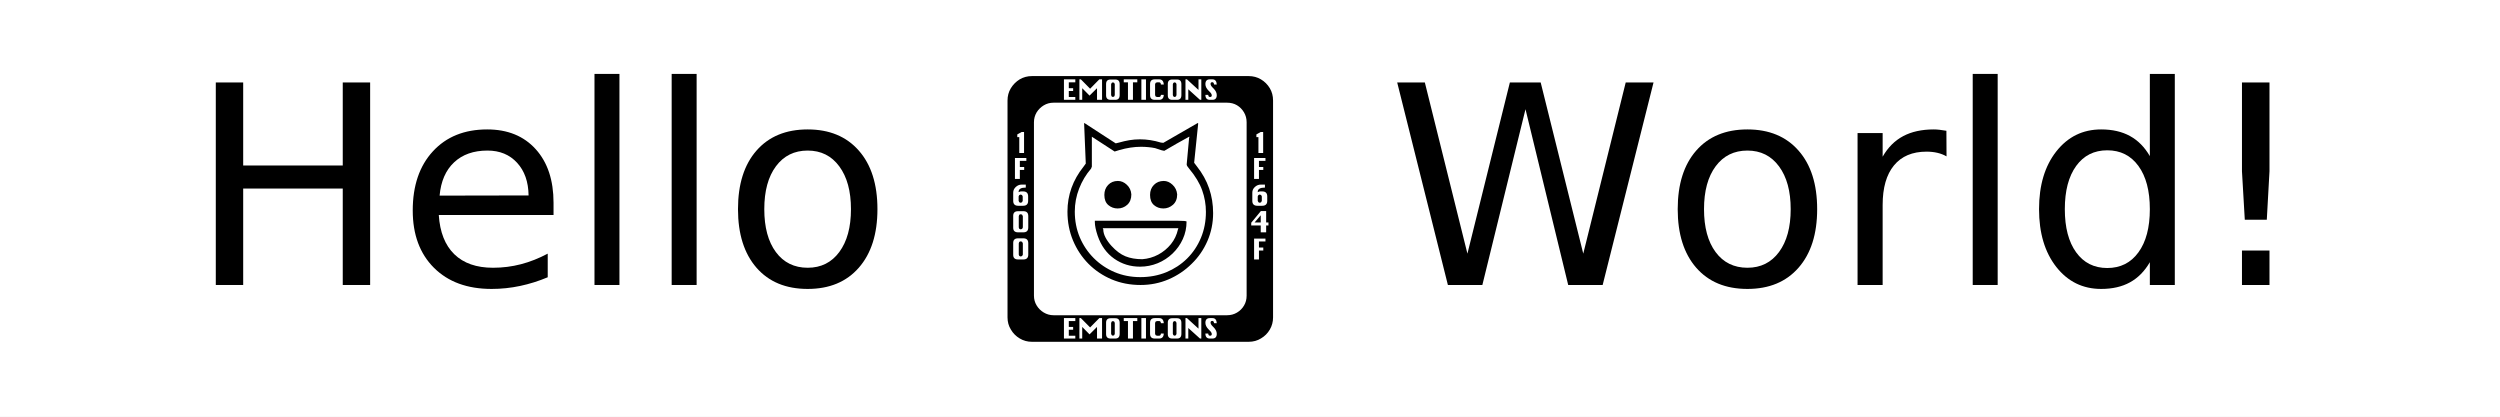
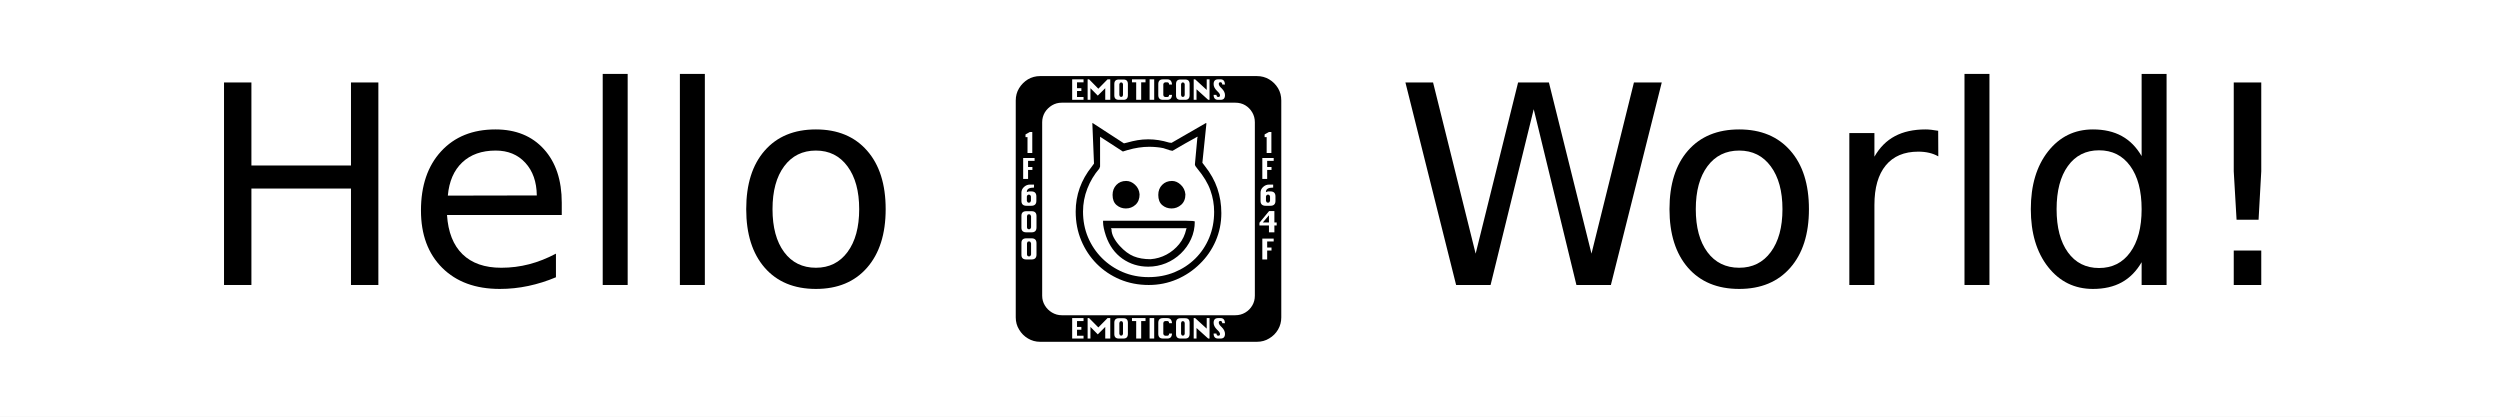
<svg xmlns="http://www.w3.org/2000/svg" xmlns:xlink="http://www.w3.org/1999/xlink" width="216pt" height="36pt" viewBox="0 0 216 36" version="1.1">
  <defs>
    <style type="text/css">*{stroke-linejoin: round; stroke-linecap: butt}</style>
  </defs>
  <g id="figure_1">
    <g id="patch_1">
      <path d="M 0 36  L 216 36  L 216 0  L 0 0  z " style="fill: #ffffff" />
    </g>
    <g id="text_1">
-       <g transform="translate(16.29 24.6225) scale(0.24 -0.24)">
+       <g transform="translate(17.00062 24.6225) scale(0.24 -0.24)">
        <defs>
          <path id="DejaVuSans-48" d="M 628 4666  L 1259 4666  L 1259 2753  L 3553 2753  L 3553 4666  L 4184 4666  L 4184 0  L 3553 0  L 3553 2222  L 1259 2222  L 1259 0  L 628 0  L 628 4666  z " transform="scale(0.015625)" />
          <path id="DejaVuSans-65" d="M 3597 1894  L 3597 1613  L 953 1613  Q 991 1019 1311 708  Q 1631 397 2203 397  Q 2534 397 2845 478  Q 3156 559 3463 722  L 3463 178  Q 3153 47 2828 -22  Q 2503 -91 2169 -91  Q 1331 -91 842 396  Q 353 884 353 1716  Q 353 2575 817 3079  Q 1281 3584 2069 3584  Q 2775 3584 3186 3129  Q 3597 2675 3597 1894  z M 3022 2063  Q 3016 2534 2758 2815  Q 2500 3097 2075 3097  Q 1594 3097 1305 2825  Q 1016 2553 972 2059  L 3022 2063  z " transform="scale(0.015625)" />
          <path id="DejaVuSans-6c" d="M 603 4863  L 1178 4863  L 1178 0  L 603 0  L 603 4863  z " transform="scale(0.015625)" />
          <path id="DejaVuSans-6f" d="M 1959 3097  Q 1497 3097 1228 2736  Q 959 2375 959 1747  Q 959 1119 1226 758  Q 1494 397 1959 397  Q 2419 397 2687 759  Q 2956 1122 2956 1747  Q 2956 2369 2687 2733  Q 2419 3097 1959 3097  z M 1959 3584  Q 2709 3584 3137 3096  Q 3566 2609 3566 1747  Q 3566 888 3137 398  Q 2709 -91 1959 -91  Q 1206 -91 779 398  Q 353 888 353 1747  Q 353 2609 779 3096  Q 1206 3584 1959 3584  z " transform="scale(0.015625)" />
          <path id="DejaVuSans-20" transform="scale(0.015625)" />
          <path id="LastResortHE-Regular-1f643" d="M 6731 -747  L 6731 4250  Q 6731 4409 6656 4534  Q 6578 4663 6451 4738  Q 6325 4813 6169 4813  L 1175 4813  Q 1022 4813 894 4738  Q 766 4659 689 4532  Q 613 4406 613 4250  L 613 -747  Q 613 -903 691 -1028  Q 766 -1156 894 -1232  Q 1022 -1309 1175 -1309  L 6169 -1309  Q 6328 -1309 6453 -1231  Q 6581 -1156 6656 -1028  Q 6731 -900 6731 -747  z M 3503 4669  L 3503 4266  L 3388 4266  L 3388 4669  L 3291 4669  L 3291 4738  L 3603 4738  L 3603 4669  L 3503 4669  z M 3697 4266  L 3697 4738  L 3803 4738  L 3803 4266  L 3697 4266  z M 4147 4381  L 4213 4381  Q 4209 4266 4106 4266  L 4006 4266  Q 3897 4266 3897 4375  L 3897 4628  Q 3897 4738 4006 4738  L 4106 4738  Q 4206 4738 4213 4619  L 4147 4619  Q 4144 4669 4106 4669  L 4056 4669  L 4025 4656  L 4013 4625  L 4013 4375  L 4025 4344  L 4056 4331  L 4106 4331  Q 4144 4331 4147 4381  z M 5047 4266  L 4778 4509  L 4778 4266  L 4713 4266  L 4713 4738  L 4747 4738  L 5013 4494  L 5013 4738  L 5078 4738  L 5078 4266  L 5047 4266  z M 2675 4266  L 2675 4534  L 2503 4363  L 2334 4534  L 2334 4266  L 2269 4266  L 2269 4738  L 2303 4738  L 2516 4522  L 2728 4738  L 2791 4738  L 2791 4266  L 2675 4266  z M 1913 4266  L 1913 4738  L 2175 4738  L 2175 4669  L 2025 4669  L 2025 4534  L 2125 4534  L 2125 4469  L 2025 4469  L 2025 4331  L 2175 4331  L 2175 4266  L 1913 4266  z M 5434 4375  Q 5434 4266 5334 4266  L 5275 4266  Q 5172 4266 5172 4381  L 5238 4381  L 5238 4369  L 5250 4341  L 5266 4334  Q 5269 4331 5278 4331  Q 5300 4331 5313 4344  Q 5316 4350 5317 4356  Q 5319 4363 5319 4369  Q 5319 4403 5275 4447  L 5247 4475  Q 5172 4550 5172 4628  Q 5172 4738 5275 4738  L 5334 4738  Q 5428 4738 5434 4619  L 5372 4619  Q 5366 4672 5331 4672  Q 5291 4672 5291 4634  Q 5291 4597 5334 4553  L 5359 4528  Q 5434 4453 5434 4375  z M 3197 4628  L 3197 4375  Q 3197 4266 3097 4266  L 2988 4266  Q 2884 4266 2884 4369  L 2884 4631  Q 2884 4734 2988 4734  L 3097 4734  Q 3197 4734 3197 4628  z M 4619 4628  L 4619 4375  Q 4619 4266 4519 4266  L 4409 4266  Q 4306 4266 4306 4369  L 4306 4631  Q 4306 4734 4409 4734  L 4519 4734  Q 4619 4734 4619 4628  z M 3084 4625  L 3072 4656  L 3041 4669  L 3013 4656  L 3000 4625  L 3000 4375  L 3013 4344  L 3041 4331  L 3072 4344  L 3084 4375  L 3084 4625  z M 4506 4625  L 4494 4656  L 4463 4669  L 4434 4656  L 4422 4625  L 4422 4375  L 4434 4344  L 4463 4331  L 4494 4344  L 4506 4375  L 4506 4625  z M 6122 3750  L 6122 -247  Q 6122 -372 6063 -472  Q 6003 -575 5900 -636  Q 5797 -697 5672 -697  L 1672 -697  Q 1553 -697 1447 -634  Q 1344 -572 1283 -470  Q 1222 -369 1222 -247  L 1222 3750  Q 1222 3872 1284 3978  Q 1347 4078 1448 4139  Q 1550 4200 1672 4200  L 5672 4200  Q 5800 4200 5900 4141  Q 6000 4081 6061 3978  Q 6122 3875 6122 3750  z M 2750 3494  L 2381 3734  Q 2378 3734 2378 3719  L 2416 2797  L 2366 2728  Q 1994 2263 1994 1691  Q 1994 1331 2122 1025  Q 2250 719 2478 488  Q 2706 259 3012 129  Q 3319 0 3678 0  Q 4019 0 4322 129  Q 4625 259 4856 488  Q 5088 713 5219 1014  Q 5350 1316 5350 1656  Q 5350 1956 5258 2225  Q 5166 2494 4972 2738  L 4913 2816  L 5006 3719  Q 5006 3731 4994 3731  L 4203 3275  L 4147 3281  Q 3903 3356 3666 3356  Q 3538 3356 3420 3336  Q 3303 3316 3181 3281  L 3106 3263  L 2750 3494  z M 6394 3041  L 6394 3406  L 6347 3406  L 6347 3469  L 6447 3525  L 6503 3525  L 6503 3041  L 6394 3041  z M 884 3041  L 884 3406  L 838 3406  L 838 3469  L 938 3525  L 994 3525  L 994 3041  L 884 3041  z M 3191 3109  Q 3450 3184 3688 3184  Q 3775 3184 3856 3176  Q 3938 3169 4013 3153  L 4166 3103  L 4225 3091  L 4509 3256  L 4797 3416  Q 4797 3416 4797 3416  Q 4797 3416 4800 3416  Q 4809 3409 4803 3403  Q 4797 3397 4797 3391  L 4741 2778  Q 4741 2744 4797 2681  Q 5013 2422 5098 2181  Q 5184 1941 5184 1684  Q 5184 1363 5070 1088  Q 4956 813 4750 609  Q 4544 406 4269 293  Q 3994 181 3672 181  Q 3353 181 3079 297  Q 2806 413 2600 619  Q 2394 825 2278 1098  Q 2163 1372 2163 1691  Q 2163 1966 2263 2222  Q 2363 2478 2538 2681  L 2556 2728  L 2556 3416  L 3081 3075  L 3191 3109  z M 897 2859  L 897 2719  L 997 2719  L 997 2650  L 897 2650  L 897 2444  L 784 2444  L 784 2925  L 1047 2925  L 1047 2859  L 897 2859  z M 6406 2859  L 6406 2719  L 6506 2719  L 6506 2650  L 6406 2650  L 6406 2444  L 6294 2444  L 6294 2925  L 6556 2925  L 6556 2859  L 6406 2859  z M 2844 2075  Q 2844 1919 2936 1841  Q 3028 1763 3150 1763  Q 3278 1763 3372 1848  Q 3466 1934 3466 2088  Q 3456 2222 3362 2309  Q 3269 2397 3156 2397  Q 3019 2397 2931 2305  Q 2844 2213 2844 2075  z M 3897 2075  Q 3897 1919 3987 1841  Q 4078 1763 4203 1763  Q 4328 1763 4425 1848  Q 4522 1934 4522 2088  Q 4509 2222 4415 2309  Q 4322 2397 4213 2397  Q 4075 2397 3986 2306  Q 3897 2216 3897 2075  z M 1088 2041  L 1088 1938  Q 1088 1825 972 1825  L 859 1825  Q 744 1825 744 1938  L 744 2128  Q 744 2203 803 2258  Q 863 2313 938 2313  L 1034 2313  L 1034 2244  Q 869 2244 869 2147  L 869 2134  L 872 2141  Q 878 2144 884 2145  Q 891 2147 897 2150  Q 903 2153 908 2153  Q 913 2153 916 2156  L 972 2156  Q 1088 2156 1088 2041  z M 6597 2041  L 6597 1938  Q 6597 1825 6481 1825  L 6369 1825  Q 6253 1825 6253 1938  L 6253 2128  Q 6253 2203 6312 2258  Q 6372 2313 6447 2313  L 6544 2313  L 6544 2244  Q 6378 2244 6378 2147  L 6378 2134  L 6381 2141  Q 6388 2144 6394 2145  Q 6400 2147 6406 2150  Q 6413 2153 6417 2153  Q 6422 2153 6425 2156  L 6481 2156  Q 6597 2156 6597 2041  z M 963 2041  L 947 2072  L 916 2084  L 884 2072  L 869 2041  L 869 1938  L 884 1906  L 916 1894  L 947 1906  L 963 1938  L 963 2041  z M 6472 2041  L 6456 2072  L 6425 2084  L 6394 2072  L 6378 2041  L 6378 1938  L 6394 1906  L 6425 1894  L 6456 1906  L 6472 1938  L 6472 2041  z M 6572 1372  L 6572 1213  L 6447 1213  L 6447 1372  L 6228 1372  L 6228 1434  L 6450 1703  L 6572 1703  L 6572 1441  L 6625 1441  L 6625 1372  L 6572 1372  z M 1091 1588  L 1091 1325  Q 1091 1213 978 1213  L 856 1213  Q 744 1213 744 1319  L 744 1594  Q 744 1700 856 1700  L 978 1700  Q 1091 1700 1091 1588  z M 966 1584  L 950 1619  L 919 1631  L 884 1619  L 872 1584  L 872 1325  L 884 1294  L 919 1281  L 950 1294  L 966 1325  L 966 1584  z M 6447 1606  L 6306 1441  L 6447 1441  L 6447 1606  z M 2625 1447  Q 2625 1328 2691 1131  Q 2809 791 3071 606  Q 3334 422 3666 422  Q 3878 422 4072 501  Q 4266 581 4416 725  Q 4566 869 4652 1058  Q 4738 1247 4738 1463  Q 4738 1469 4684 1475  L 4506 1481  L 2625 1481  L 2625 1447  z M 4541 1284  Q 4497 1088 4378 941  Q 4256 791 4086 700  Q 3916 609 3719 594  Q 3494 594 3330 661  Q 3166 728 3009 900  Q 2925 991 2872 1091  Q 2819 1191 2819 1284  L 2806 1309  L 4550 1309  L 4541 1284  z M 1091 963  L 1091 700  Q 1091 588 978 588  L 856 588  Q 744 588 744 694  L 744 969  Q 744 1075 856 1075  L 978 1075  Q 1091 1075 1091 963  z M 6406 1003  L 6406 863  L 6506 863  L 6506 794  L 6406 794  L 6406 588  L 6294 588  L 6294 1069  L 6556 1069  L 6556 1003  L 6406 1003  z M 966 959  L 950 994  L 919 1006  L 884 994  L 872 959  L 872 700  L 884 669  L 919 656  L 950 669  L 966 700  L 966 959  z M 3697 -1234  L 3697 -763  L 3803 -763  L 3803 -1234  L 3697 -1234  z M 4147 -1119  L 4213 -1119  Q 4209 -1234 4106 -1234  L 4006 -1234  Q 3897 -1234 3897 -1125  L 3897 -872  Q 3897 -763 4006 -763  L 4106 -763  Q 4206 -763 4213 -881  L 4147 -881  Q 4144 -831 4106 -831  L 4056 -831  L 4025 -844  L 4013 -875  L 4013 -1125  L 4025 -1156  L 4056 -1169  L 4106 -1169  Q 4144 -1169 4147 -1119  z M 2675 -1234  L 2675 -966  L 2503 -1138  L 2334 -966  L 2334 -1234  L 2269 -1234  L 2269 -763  L 2303 -763  L 2516 -978  L 2728 -763  L 2791 -763  L 2791 -1234  L 2675 -1234  z M 3503 -831  L 3503 -1234  L 3388 -1234  L 3388 -831  L 3291 -831  L 3291 -763  L 3603 -763  L 3603 -831  L 3503 -831  z M 1913 -1234  L 1913 -763  L 2175 -763  L 2175 -831  L 2025 -831  L 2025 -966  L 2125 -966  L 2125 -1031  L 2025 -1031  L 2025 -1169  L 2175 -1169  L 2175 -1234  L 1913 -1234  z M 5047 -1234  L 4778 -991  L 4778 -1234  L 4713 -1234  L 4713 -763  L 4747 -763  L 5013 -1006  L 5013 -763  L 5078 -763  L 5078 -1234  L 5047 -1234  z M 5434 -1125  Q 5434 -1234 5334 -1234  L 5275 -1234  Q 5172 -1234 5172 -1119  L 5238 -1119  L 5238 -1131  L 5250 -1159  L 5266 -1166  Q 5269 -1169 5278 -1169  Q 5300 -1169 5313 -1156  Q 5316 -1150 5317 -1144  Q 5319 -1138 5319 -1131  Q 5319 -1097 5275 -1053  L 5247 -1025  Q 5172 -950 5172 -872  Q 5172 -763 5275 -763  L 5334 -763  Q 5428 -763 5434 -881  L 5372 -881  Q 5366 -828 5331 -828  Q 5291 -828 5291 -866  Q 5291 -903 5334 -947  L 5359 -972  Q 5434 -1047 5434 -1125  z M 3197 -872  L 3197 -1125  Q 3197 -1234 3097 -1234  L 2988 -1234  Q 2884 -1234 2884 -1131  L 2884 -869  Q 2884 -766 2988 -766  L 3097 -766  Q 3197 -766 3197 -872  z M 4619 -872  L 4619 -1125  Q 4619 -1234 4519 -1234  L 4409 -1234  Q 4306 -1234 4306 -1131  L 4306 -869  Q 4306 -766 4409 -766  L 4519 -766  Q 4619 -766 4619 -872  z M 3084 -875  L 3072 -844  L 3041 -831  L 3013 -844  L 3000 -875  L 3000 -1125  L 3013 -1156  L 3041 -1169  L 3072 -1156  L 3084 -1125  L 3084 -875  z M 4506 -875  L 4494 -844  L 4463 -831  L 4434 -844  L 4422 -875  L 4422 -1125  L 4434 -1156  L 4463 -1169  L 4494 -1156  L 4506 -1125  L 4506 -875  z " transform="scale(0.015625)" />
          <path id="DejaVuSans-57" d="M 213 4666  L 850 4666  L 1831 722  L 2809 4666  L 3519 4666  L 4500 722  L 5478 4666  L 6119 4666  L 4947 0  L 4153 0  L 3169 4050  L 2175 0  L 1381 0  L 213 4666  z " transform="scale(0.015625)" />
          <path id="DejaVuSans-72" d="M 2631 2963  Q 2534 3019 2420 3045  Q 2306 3072 2169 3072  Q 1681 3072 1420 2755  Q 1159 2438 1159 1844  L 1159 0  L 581 0  L 581 3500  L 1159 3500  L 1159 2956  Q 1341 3275 1631 3429  Q 1922 3584 2338 3584  Q 2397 3584 2469 3576  Q 2541 3569 2628 3553  L 2631 2963  z " transform="scale(0.015625)" />
          <path id="DejaVuSans-64" d="M 2906 2969  L 2906 4863  L 3481 4863  L 3481 0  L 2906 0  L 2906 525  Q 2725 213 2448 61  Q 2172 -91 1784 -91  Q 1150 -91 751 415  Q 353 922 353 1747  Q 353 2572 751 3078  Q 1150 3584 1784 3584  Q 2172 3584 2448 3432  Q 2725 3281 2906 2969  z M 947 1747  Q 947 1113 1208 752  Q 1469 391 1925 391  Q 2381 391 2643 752  Q 2906 1113 2906 1747  Q 2906 2381 2643 2742  Q 2381 3103 1925 3103  Q 1469 3103 1208 2742  Q 947 2381 947 1747  z " transform="scale(0.015625)" />
          <path id="DejaVuSans-21" d="M 966 794  L 1600 794  L 1600 0  L 966 0  L 966 794  z M 966 4666  L 1600 4666  L 1600 2619  L 1538 1503  L 1031 1503  L 966 2619  L 966 4666  z " transform="scale(0.015625)" />
        </defs>
        <use xlink:href="#DejaVuSans-48" />
        <use xlink:href="#DejaVuSans-65" transform="translate(75.19531 0)" />
        <use xlink:href="#DejaVuSans-6c" transform="translate(136.7188 0)" />
        <use xlink:href="#DejaVuSans-6c" transform="translate(164.502 0)" />
        <use xlink:href="#DejaVuSans-6f" transform="translate(192.2852 0)" />
        <use xlink:href="#DejaVuSans-20" transform="translate(253.4668 0)" />
        <use xlink:href="#LastResortHE-Regular-1f643" transform="translate(285.2539 0)" />
        <use xlink:href="#DejaVuSans-20" transform="translate(400 0)" />
        <use xlink:href="#DejaVuSans-57" transform="translate(431.7871 0)" />
-         <use xlink:href="#DejaVuSans-6f" transform="translate(530.5859 0)" />
-         <use xlink:href="#DejaVuSans-72" transform="translate(591.7676 0)" />
-         <use xlink:href="#DejaVuSans-6c" transform="translate(632.8809 0)" />
-         <use xlink:href="#DejaVuSans-64" transform="translate(660.6641 0)" />
-         <use xlink:href="#DejaVuSans-21" transform="translate(724.1406 0)" />
+         <use xlink:href="#DejaVuSans-6f" transform="translate(524.6641 0)" />
+         <use xlink:href="#DejaVuSans-72" transform="translate(585.8457 0)" />
+         <use xlink:href="#DejaVuSans-6c" transform="translate(626.959 0)" />
+         <use xlink:href="#DejaVuSans-64" transform="translate(654.7422 0)" />
+         <use xlink:href="#DejaVuSans-21" transform="translate(718.2188 0)" />
      </g>
    </g>
  </g>
</svg>
